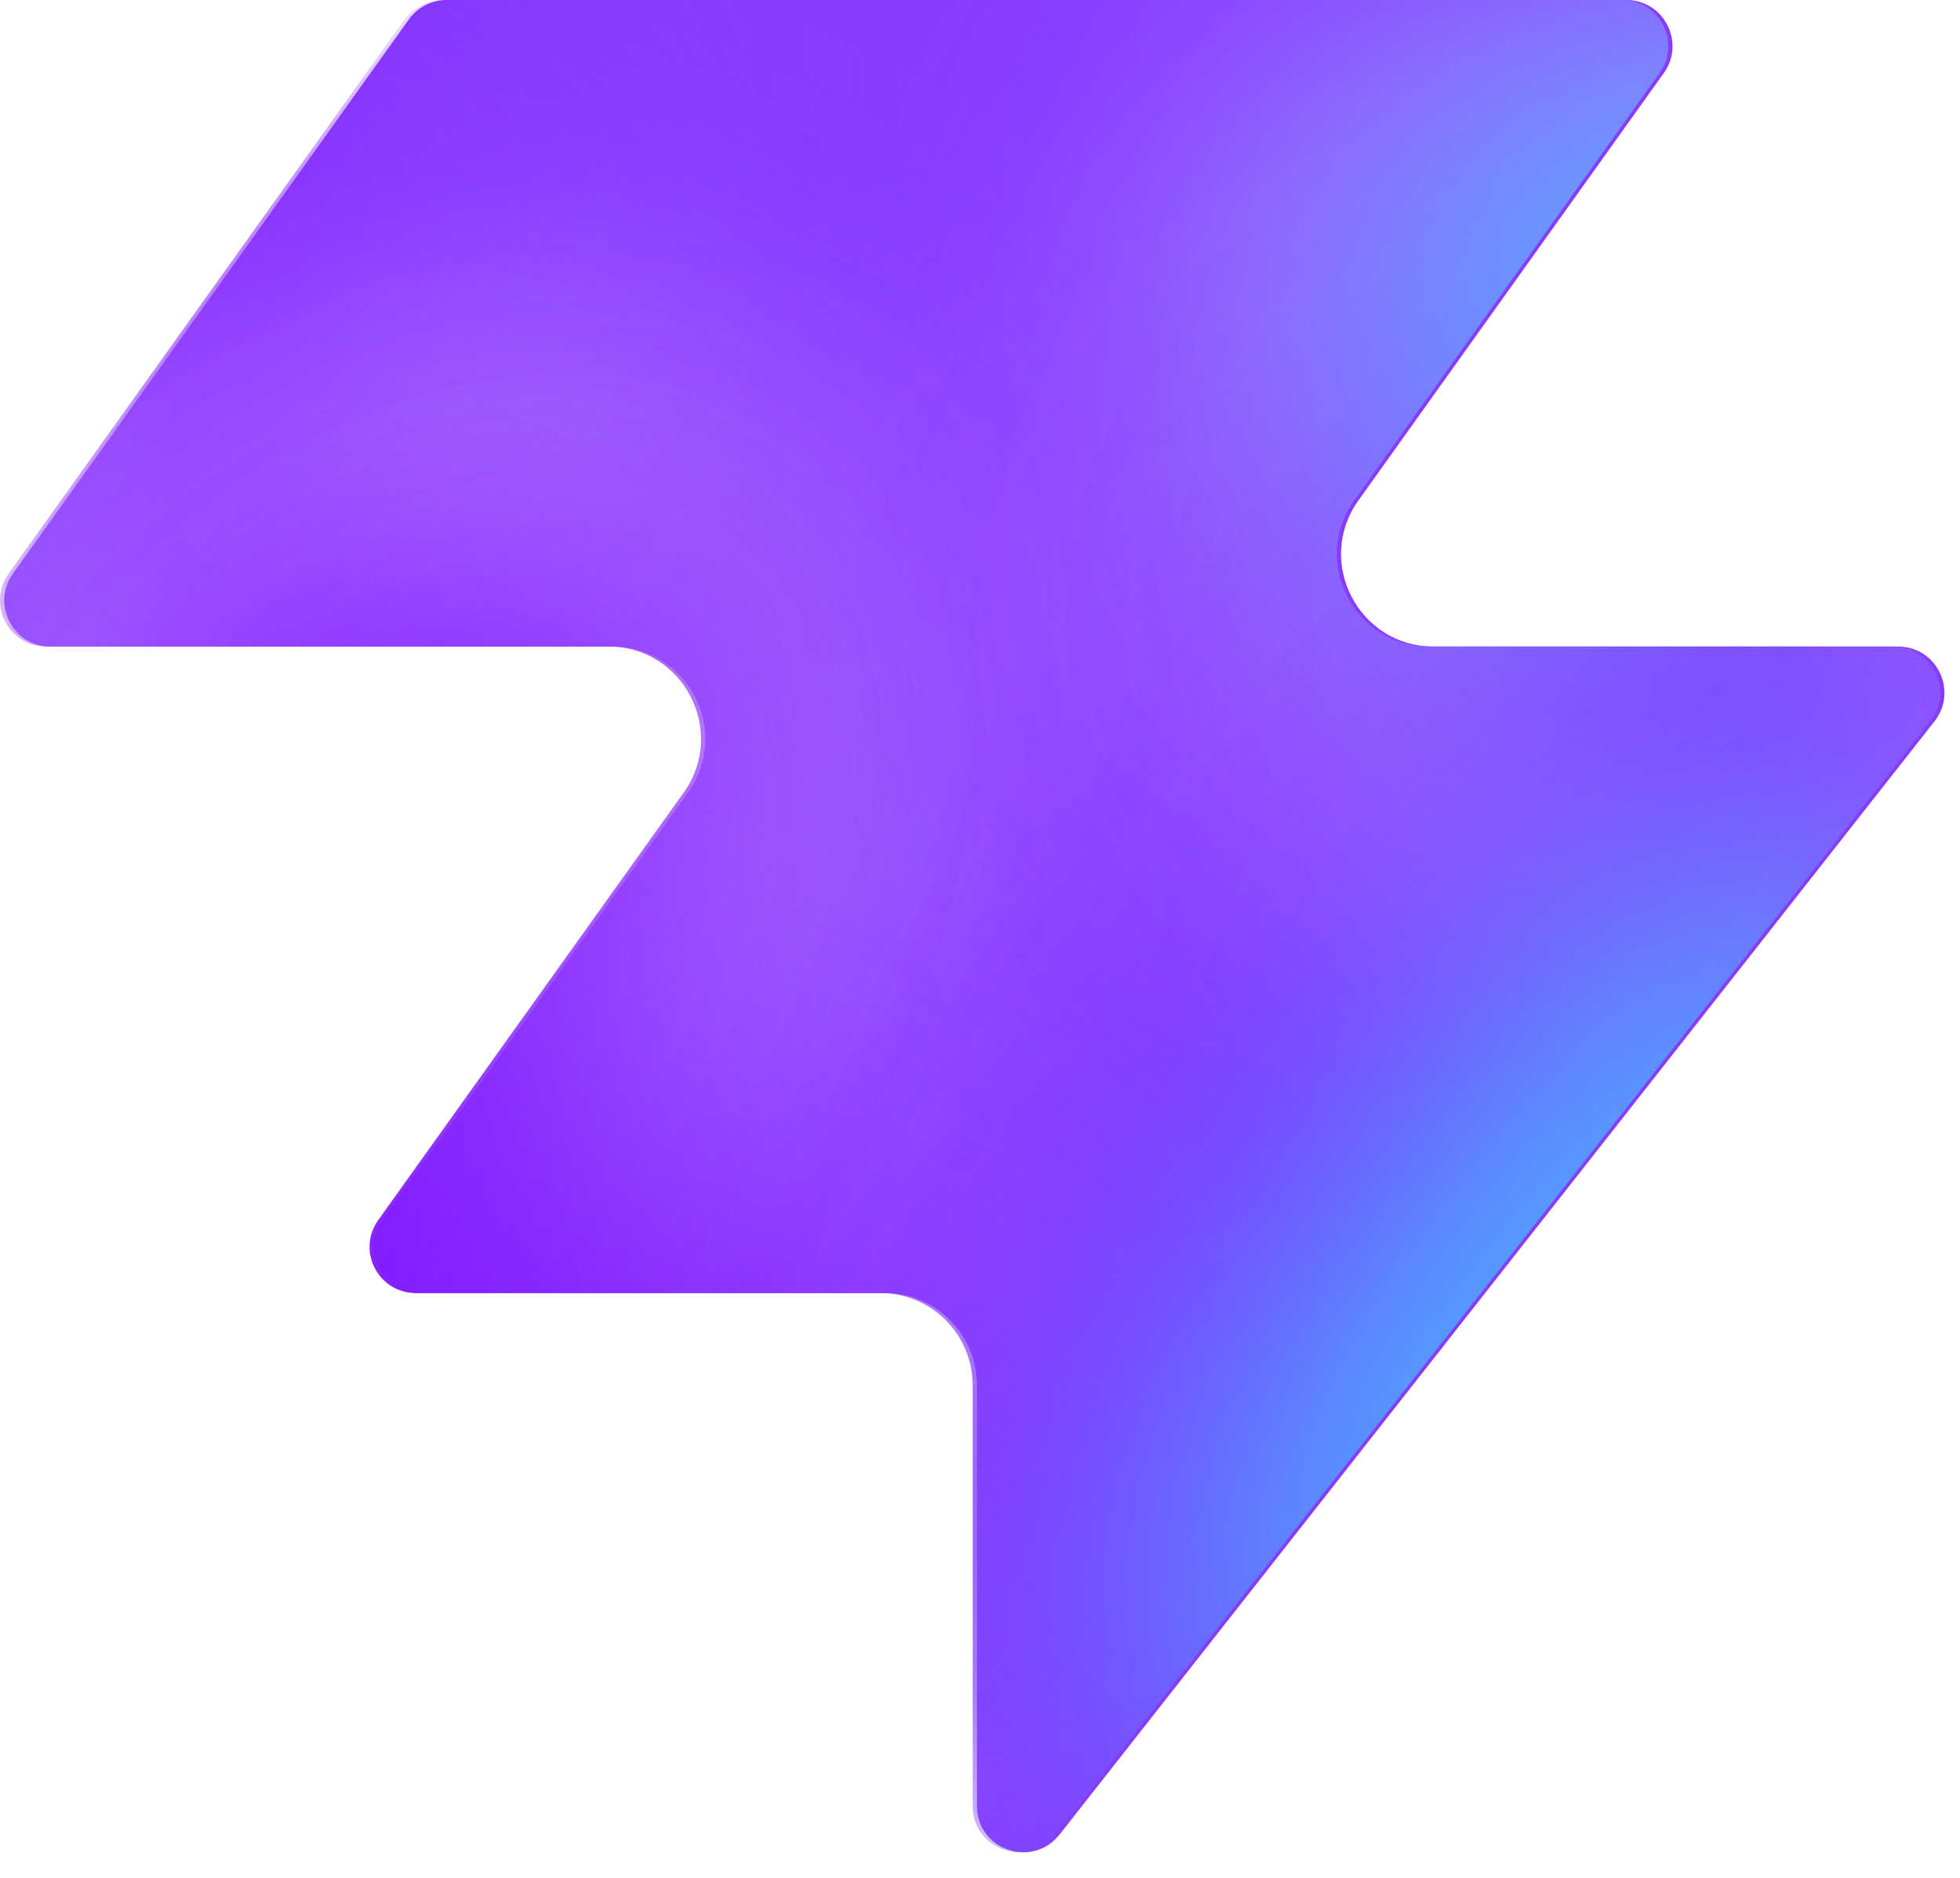
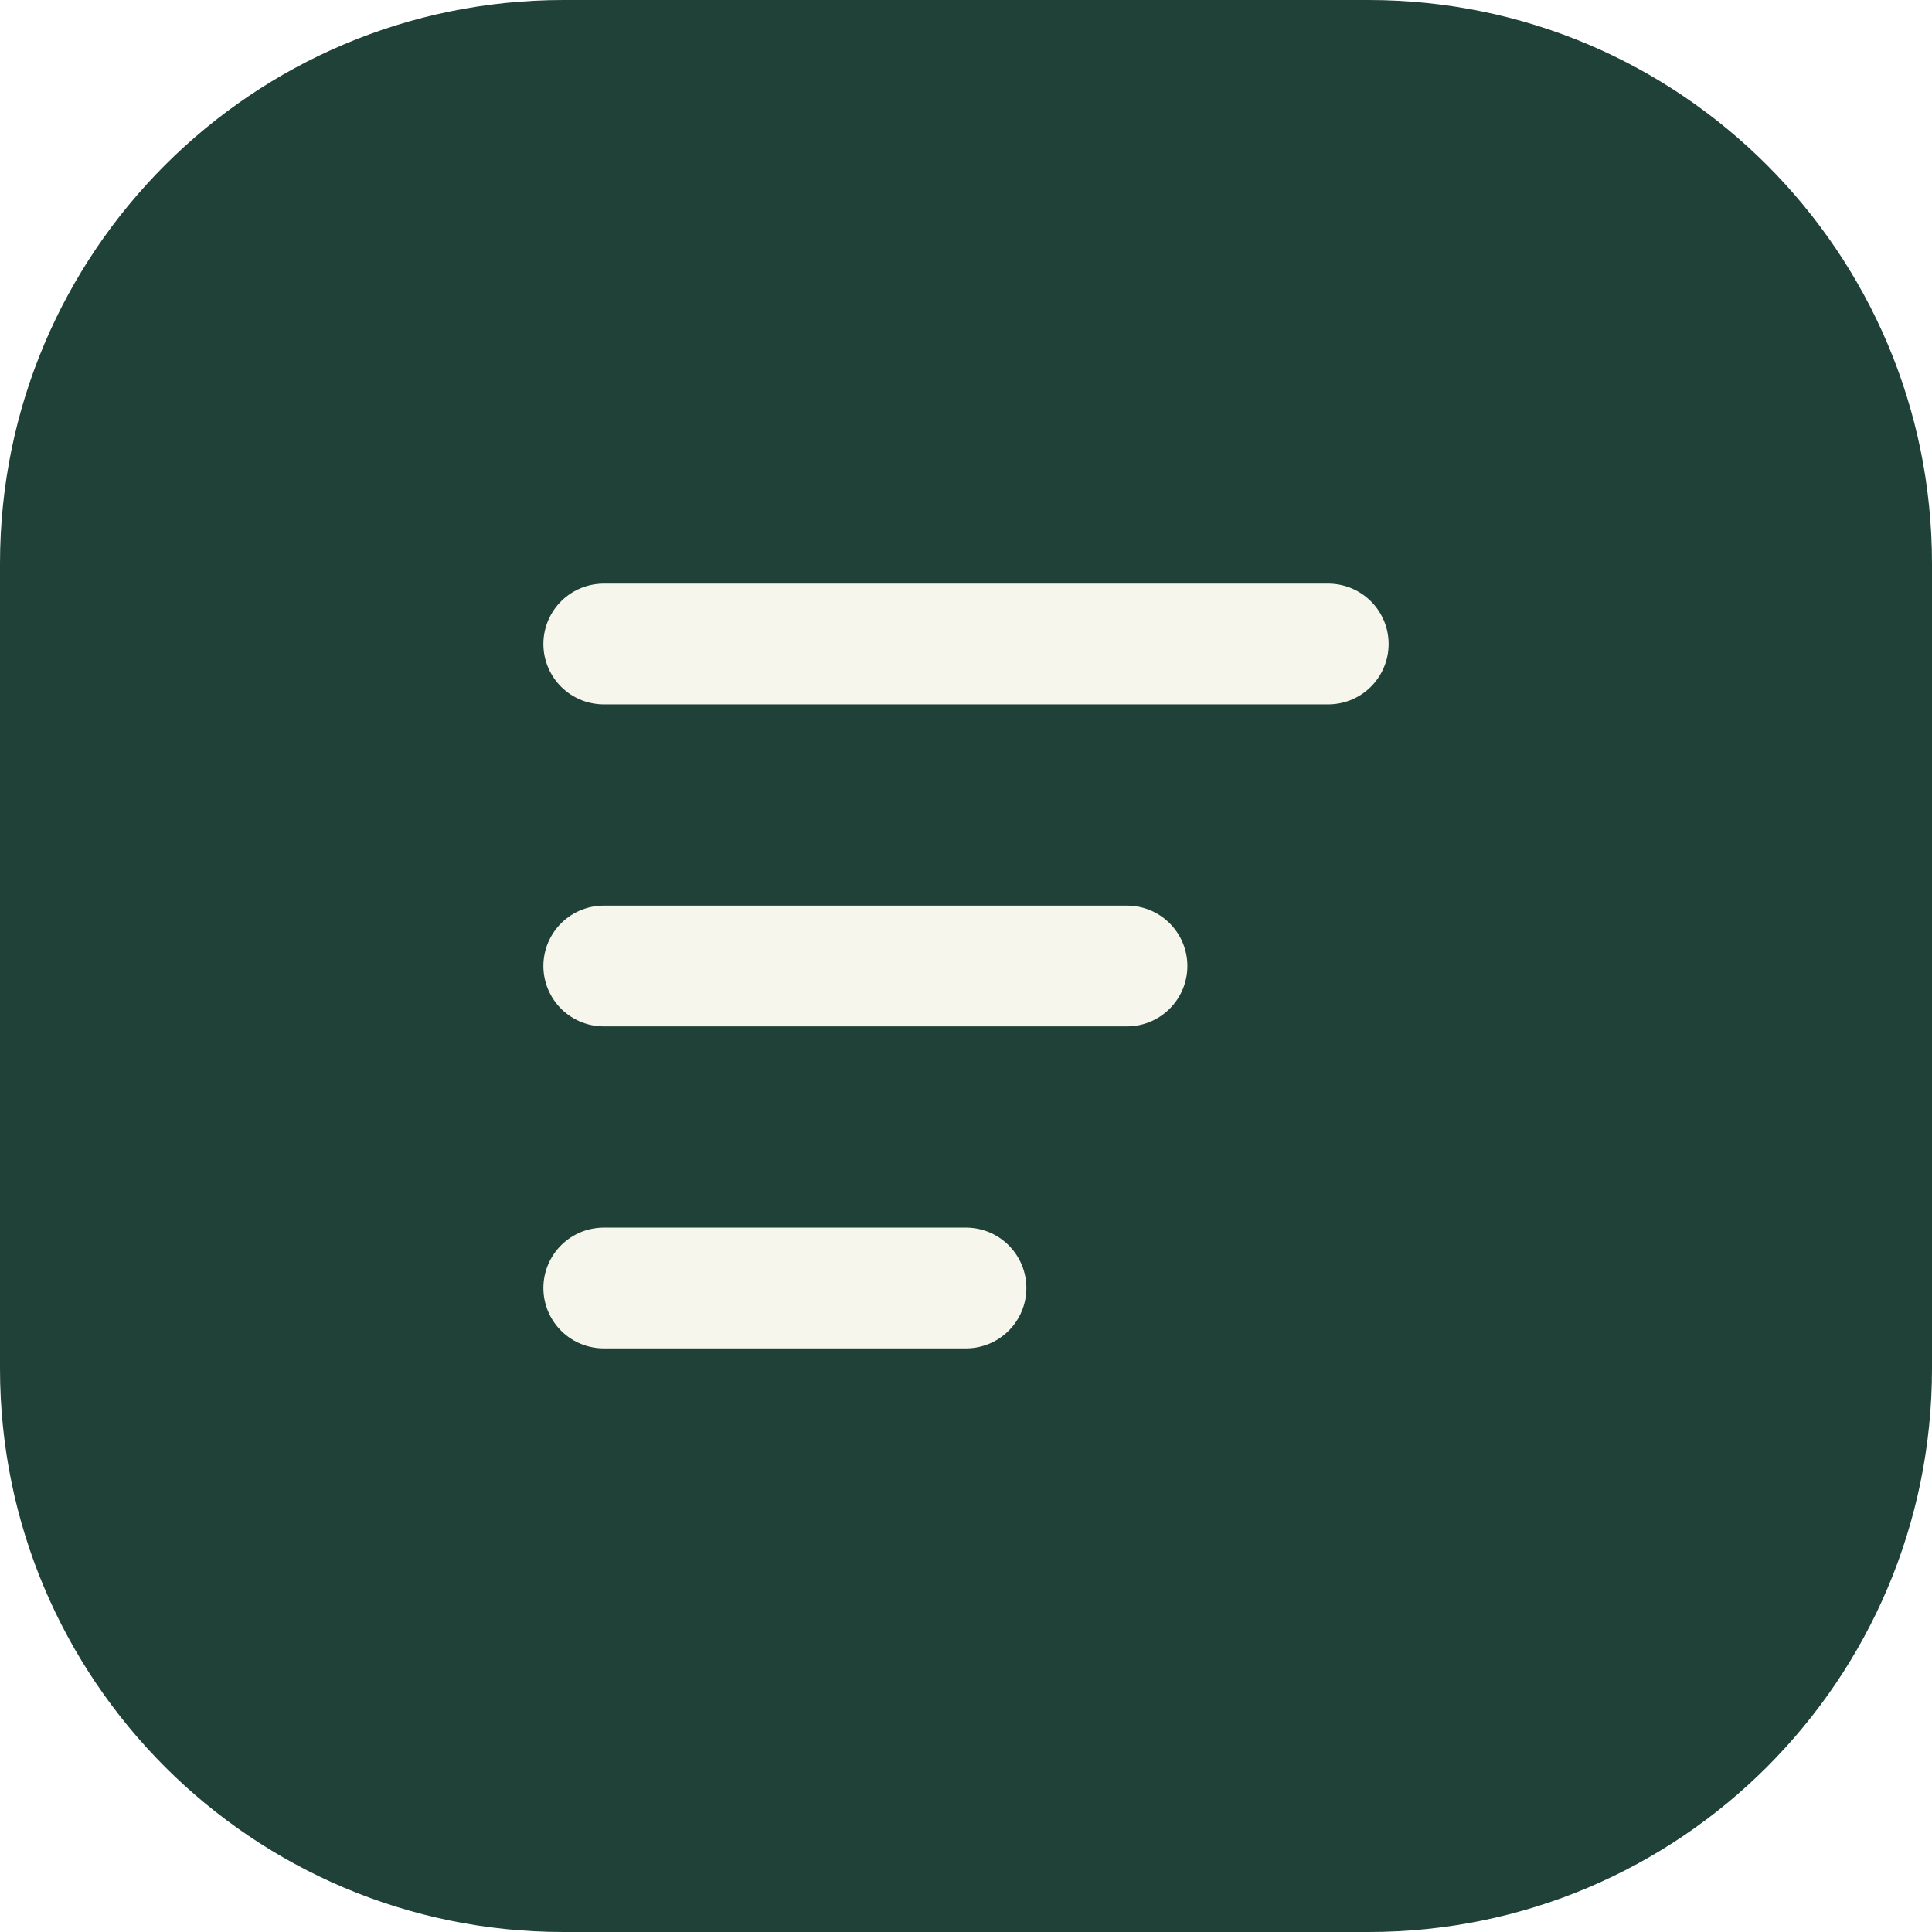
- <svg xmlns="http://www.w3.org/2000/svg" width="48" height="46" fill="none" viewBox="0 0 48 46">
-   <path fill="#863bff" d="M25.946 44.938c-.664.845-2.021.375-2.021-.698V33.937a2.26 2.26 0 0 0-2.262-2.262H10.287c-.92 0-1.456-1.04-.92-1.788l7.48-10.471c1.07-1.497 0-3.578-1.842-3.578H1.237c-.92 0-1.456-1.04-.92-1.788L10.013.474c.214-.297.556-.474.92-.474h28.894c.92 0 1.456 1.04.92 1.788l-7.48 10.471c-1.07 1.498 0 3.579 1.842 3.579h11.377c.943 0 1.473 1.088.89 1.83L25.947 44.94z" style="fill:#863bff;fill:color(display-p3 .525 .23 1);fill-opacity:1" />
-   <mask id="a" width="48" height="46" x="0" y="0" maskUnits="userSpaceOnUse" style="mask-type:alpha">
-     <path fill="#000" d="M25.842 44.938c-.664.844-2.021.375-2.021-.698V33.937a2.26 2.26 0 0 0-2.262-2.262H10.183c-.92 0-1.456-1.04-.92-1.788l7.48-10.471c1.07-1.498 0-3.579-1.842-3.579H1.133c-.92 0-1.456-1.04-.92-1.787L9.91.473c.214-.297.556-.474.92-.474h28.894c.92 0 1.456 1.04.92 1.788l-7.48 10.471c-1.07 1.498 0 3.578 1.842 3.578h11.377c.943 0 1.473 1.088.89 1.832L25.843 44.94z" style="fill:#000;fill-opacity:1" />
-   </mask>
-   <g mask="url(#a)">
-     <g filter="url(#b)">
-       <ellipse cx="5.508" cy="14.704" fill="#ede6ff" rx="5.508" ry="14.704" style="fill:#ede6ff;fill:color(display-p3 .927 .903 1);fill-opacity:1" transform="matrix(.00324 1 1 -.00324 -4.47 31.516)" />
-     </g>
-     <g filter="url(#c)">
-       <ellipse cx="10.399" cy="29.851" fill="#ede6ff" rx="10.399" ry="29.851" style="fill:#ede6ff;fill:color(display-p3 .927 .903 1);fill-opacity:1" transform="matrix(.00324 1 1 -.00324 -39.328 7.883)" />
-     </g>
-     <g filter="url(#d)">
-       <ellipse cx="5.508" cy="30.487" fill="#7e14ff" rx="5.508" ry="30.487" style="fill:#7e14ff;fill:color(display-p3 .492 .077 1);fill-opacity:1" transform="rotate(89.814 -25.913 -14.639)scale(1 -1)" />
-     </g>
-     <g filter="url(#e)">
-       <ellipse cx="5.508" cy="30.599" fill="#7e14ff" rx="5.508" ry="30.599" style="fill:#7e14ff;fill:color(display-p3 .492 .077 1);fill-opacity:1" transform="rotate(89.814 -32.644 -3.334)scale(1 -1)" />
-     </g>
-     <g filter="url(#f)">
-       <ellipse cx="5.508" cy="30.599" fill="#7e14ff" rx="5.508" ry="30.599" style="fill:#7e14ff;fill:color(display-p3 .492 .077 1);fill-opacity:1" transform="matrix(.00324 1 1 -.00324 -34.34 30.47)" />
-     </g>
-     <g filter="url(#g)">
-       <ellipse cx="14.072" cy="22.078" fill="#ede6ff" rx="14.072" ry="22.078" style="fill:#ede6ff;fill:color(display-p3 .927 .903 1);fill-opacity:1" transform="rotate(93.35 24.506 48.493)scale(-1 1)" />
-     </g>
-     <g filter="url(#h)">
-       <ellipse cx="3.47" cy="21.501" fill="#7e14ff" rx="3.47" ry="21.501" style="fill:#7e14ff;fill:color(display-p3 .492 .077 1);fill-opacity:1" transform="rotate(89.009 28.708 47.59)scale(-1 1)" />
-     </g>
-     <g filter="url(#i)">
-       <ellipse cx="3.47" cy="21.501" fill="#7e14ff" rx="3.47" ry="21.501" style="fill:#7e14ff;fill:color(display-p3 .492 .077 1);fill-opacity:1" transform="rotate(89.009 28.708 47.59)scale(-1 1)" />
-     </g>
-     <g filter="url(#j)">
-       <ellipse cx=".387" cy="8.972" fill="#7e14ff" rx="4.407" ry="29.108" style="fill:#7e14ff;fill:color(display-p3 .492 .077 1);fill-opacity:1" transform="rotate(39.51 .387 8.972)" />
-     </g>
-     <g filter="url(#k)">
-       <ellipse cx="47.523" cy="-6.092" fill="#7e14ff" rx="4.407" ry="29.108" style="fill:#7e14ff;fill:color(display-p3 .492 .077 1);fill-opacity:1" transform="rotate(37.892 47.523 -6.092)" />
-     </g>
-     <g filter="url(#l)">
-       <ellipse cx="41.412" cy="6.333" fill="#47bfff" rx="5.971" ry="9.665" style="fill:#47bfff;fill:color(display-p3 .28 .748 1);fill-opacity:1" transform="rotate(37.892 41.412 6.333)" />
-     </g>
-     <g filter="url(#m)">
-       <ellipse cx="-1.879" cy="38.332" fill="#7e14ff" rx="4.407" ry="29.108" style="fill:#7e14ff;fill:color(display-p3 .492 .077 1);fill-opacity:1" transform="rotate(37.892 -1.88 38.332)" />
-     </g>
-     <g filter="url(#n)">
-       <ellipse cx="-1.879" cy="38.332" fill="#7e14ff" rx="4.407" ry="29.108" style="fill:#7e14ff;fill:color(display-p3 .492 .077 1);fill-opacity:1" transform="rotate(37.892 -1.88 38.332)" />
-     </g>
-     <g filter="url(#o)">
-       <ellipse cx="35.651" cy="29.907" fill="#7e14ff" rx="4.407" ry="29.108" style="fill:#7e14ff;fill:color(display-p3 .492 .077 1);fill-opacity:1" transform="rotate(37.892 35.651 29.907)" />
-     </g>
-     <g filter="url(#p)">
-       <ellipse cx="38.418" cy="32.4" fill="#47bfff" rx="5.971" ry="15.297" style="fill:#47bfff;fill:color(display-p3 .28 .748 1);fill-opacity:1" transform="rotate(37.892 38.418 32.4)" />
-     </g>
-   </g>
-   <defs>
-     <filter id="b" width="60.045" height="41.654" x="-19.77" y="16.149" color-interpolation-filters="sRGB" filterUnits="userSpaceOnUse">
-       <feFlood flood-opacity="0" result="BackgroundImageFix" />
-       <feBlend in="SourceGraphic" in2="BackgroundImageFix" result="shape" />
-       <feGaussianBlur result="effect1_foregroundBlur_2002_17158" stdDeviation="7.659" />
-     </filter>
-     <filter id="c" width="90.34" height="51.437" x="-54.613" y="-7.533" color-interpolation-filters="sRGB" filterUnits="userSpaceOnUse">
-       <feFlood flood-opacity="0" result="BackgroundImageFix" />
-       <feBlend in="SourceGraphic" in2="BackgroundImageFix" result="shape" />
-       <feGaussianBlur result="effect1_foregroundBlur_2002_17158" stdDeviation="7.659" />
-     </filter>
-     <filter id="d" width="79.355" height="29.4" x="-49.64" y="2.03" color-interpolation-filters="sRGB" filterUnits="userSpaceOnUse">
-       <feFlood flood-opacity="0" result="BackgroundImageFix" />
-       <feBlend in="SourceGraphic" in2="BackgroundImageFix" result="shape" />
-       <feGaussianBlur result="effect1_foregroundBlur_2002_17158" stdDeviation="4.596" />
-     </filter>
-     <filter id="e" width="79.579" height="29.4" x="-45.045" y="20.029" color-interpolation-filters="sRGB" filterUnits="userSpaceOnUse">
-       <feFlood flood-opacity="0" result="BackgroundImageFix" />
-       <feBlend in="SourceGraphic" in2="BackgroundImageFix" result="shape" />
-       <feGaussianBlur result="effect1_foregroundBlur_2002_17158" stdDeviation="4.596" />
-     </filter>
-     <filter id="f" width="79.579" height="29.4" x="-43.513" y="21.178" color-interpolation-filters="sRGB" filterUnits="userSpaceOnUse">
-       <feFlood flood-opacity="0" result="BackgroundImageFix" />
-       <feBlend in="SourceGraphic" in2="BackgroundImageFix" result="shape" />
-       <feGaussianBlur result="effect1_foregroundBlur_2002_17158" stdDeviation="4.596" />
-     </filter>
-     <filter id="g" width="74.749" height="58.852" x="15.756" y="-17.901" color-interpolation-filters="sRGB" filterUnits="userSpaceOnUse">
-       <feFlood flood-opacity="0" result="BackgroundImageFix" />
-       <feBlend in="SourceGraphic" in2="BackgroundImageFix" result="shape" />
-       <feGaussianBlur result="effect1_foregroundBlur_2002_17158" stdDeviation="7.659" />
-     </filter>
-     <filter id="h" width="61.377" height="25.362" x="23.548" y="2.284" color-interpolation-filters="sRGB" filterUnits="userSpaceOnUse">
-       <feFlood flood-opacity="0" result="BackgroundImageFix" />
-       <feBlend in="SourceGraphic" in2="BackgroundImageFix" result="shape" />
-       <feGaussianBlur result="effect1_foregroundBlur_2002_17158" stdDeviation="4.596" />
-     </filter>
-     <filter id="i" width="61.377" height="25.362" x="23.548" y="2.284" color-interpolation-filters="sRGB" filterUnits="userSpaceOnUse">
-       <feFlood flood-opacity="0" result="BackgroundImageFix" />
-       <feBlend in="SourceGraphic" in2="BackgroundImageFix" result="shape" />
-       <feGaussianBlur result="effect1_foregroundBlur_2002_17158" stdDeviation="4.596" />
-     </filter>
-     <filter id="j" width="56.045" height="63.649" x="-27.636" y="-22.853" color-interpolation-filters="sRGB" filterUnits="userSpaceOnUse">
-       <feFlood flood-opacity="0" result="BackgroundImageFix" />
-       <feBlend in="SourceGraphic" in2="BackgroundImageFix" result="shape" />
-       <feGaussianBlur result="effect1_foregroundBlur_2002_17158" stdDeviation="4.596" />
-     </filter>
-     <filter id="k" width="54.814" height="64.646" x="20.116" y="-38.415" color-interpolation-filters="sRGB" filterUnits="userSpaceOnUse">
-       <feFlood flood-opacity="0" result="BackgroundImageFix" />
-       <feBlend in="SourceGraphic" in2="BackgroundImageFix" result="shape" />
-       <feGaussianBlur result="effect1_foregroundBlur_2002_17158" stdDeviation="4.596" />
-     </filter>
-     <filter id="l" width="33.541" height="35.313" x="24.641" y="-11.323" color-interpolation-filters="sRGB" filterUnits="userSpaceOnUse">
-       <feFlood flood-opacity="0" result="BackgroundImageFix" />
-       <feBlend in="SourceGraphic" in2="BackgroundImageFix" result="shape" />
-       <feGaussianBlur result="effect1_foregroundBlur_2002_17158" stdDeviation="4.596" />
-     </filter>
-     <filter id="m" width="54.814" height="64.646" x="-29.286" y="6.009" color-interpolation-filters="sRGB" filterUnits="userSpaceOnUse">
-       <feFlood flood-opacity="0" result="BackgroundImageFix" />
-       <feBlend in="SourceGraphic" in2="BackgroundImageFix" result="shape" />
-       <feGaussianBlur result="effect1_foregroundBlur_2002_17158" stdDeviation="4.596" />
-     </filter>
-     <filter id="n" width="54.814" height="64.646" x="-29.286" y="6.009" color-interpolation-filters="sRGB" filterUnits="userSpaceOnUse">
-       <feFlood flood-opacity="0" result="BackgroundImageFix" />
-       <feBlend in="SourceGraphic" in2="BackgroundImageFix" result="shape" />
-       <feGaussianBlur result="effect1_foregroundBlur_2002_17158" stdDeviation="4.596" />
-     </filter>
-     <filter id="o" width="54.814" height="64.646" x="8.244" y="-2.416" color-interpolation-filters="sRGB" filterUnits="userSpaceOnUse">
-       <feFlood flood-opacity="0" result="BackgroundImageFix" />
-       <feBlend in="SourceGraphic" in2="BackgroundImageFix" result="shape" />
-       <feGaussianBlur result="effect1_foregroundBlur_2002_17158" stdDeviation="4.596" />
-     </filter>
-     <filter id="p" width="39.409" height="43.623" x="18.713" y="10.588" color-interpolation-filters="sRGB" filterUnits="userSpaceOnUse">
-       <feFlood flood-opacity="0" result="BackgroundImageFix" />
-       <feBlend in="SourceGraphic" in2="BackgroundImageFix" result="shape" />
-       <feGaussianBlur result="effect1_foregroundBlur_2002_17158" stdDeviation="4.596" />
-     </filter>
-   </defs>
+ <svg xmlns="http://www.w3.org/2000/svg" viewBox="0 0 48 48">
+   <rect width="48" height="48" rx="14" fill="#1f4138" />
+   <path d="M15 16h18M15 24h13M15 32h9" fill="none" stroke="#f7f6ec" stroke-linecap="round" stroke-width="3" />
</svg>
